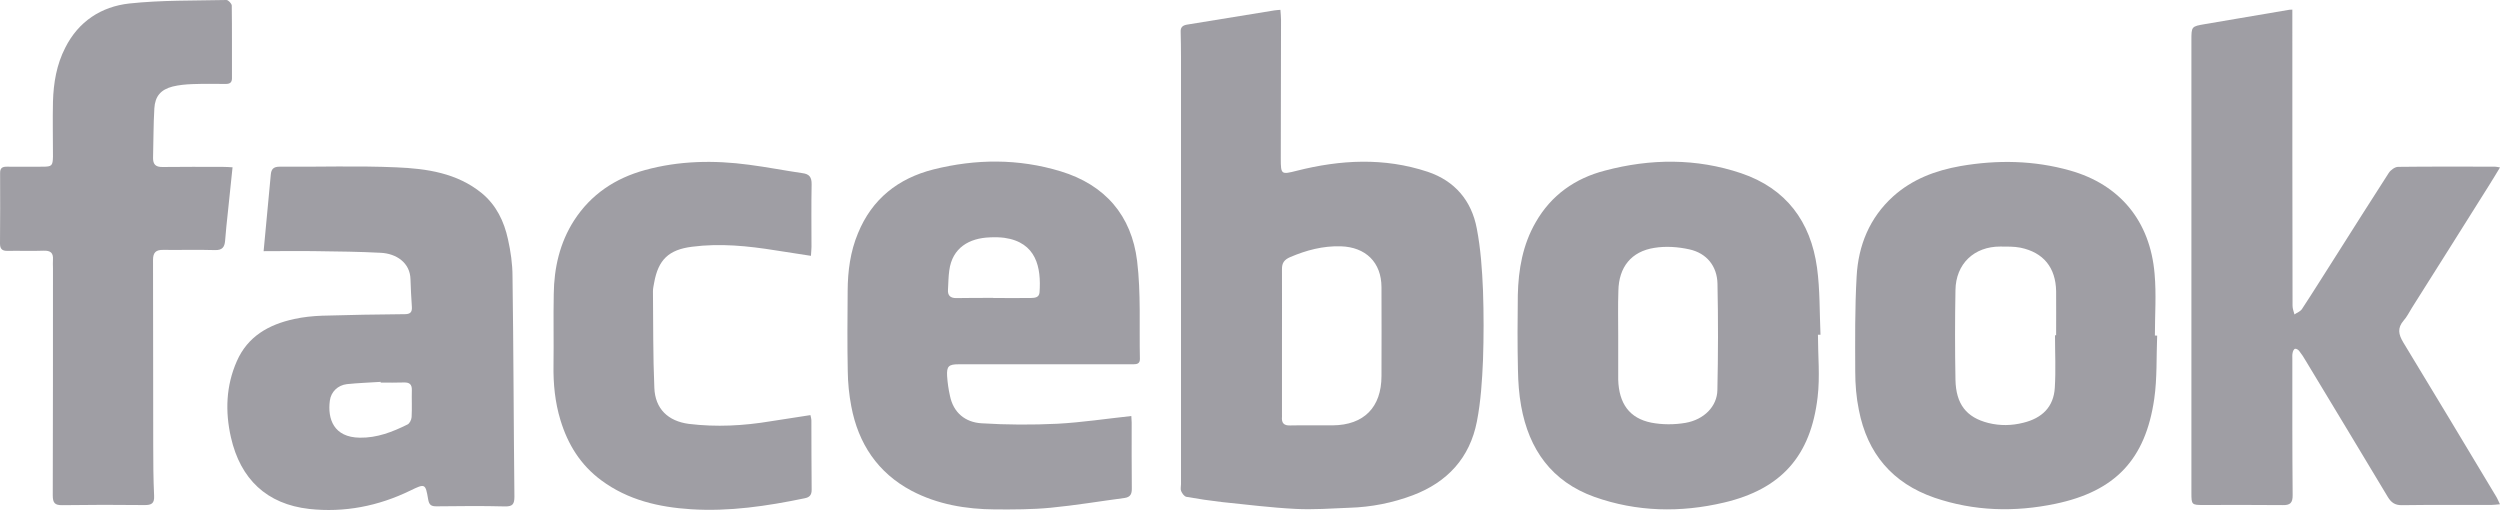
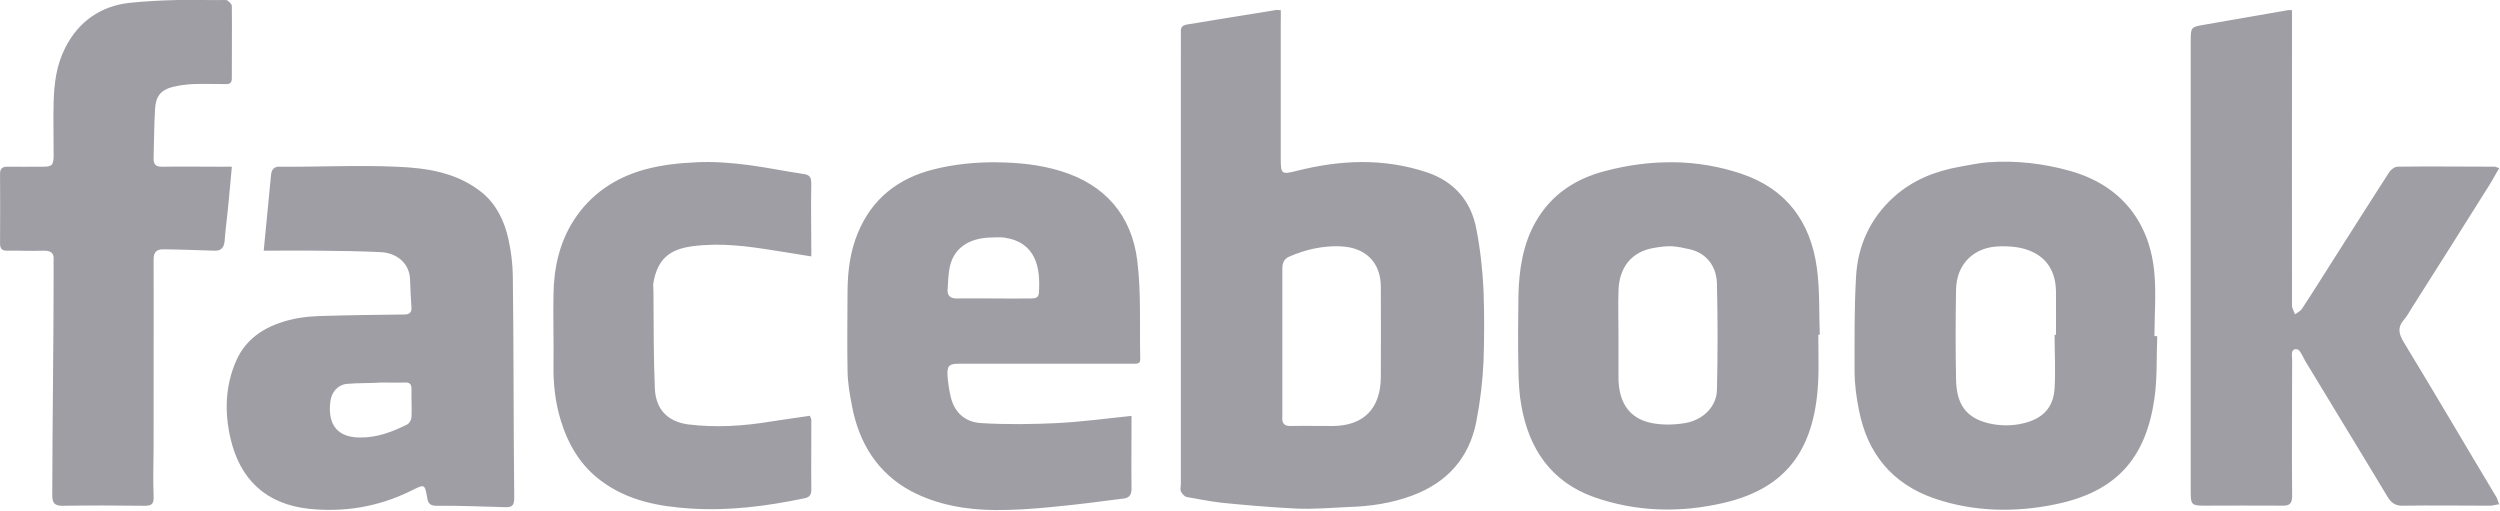
- <svg xmlns="http://www.w3.org/2000/svg" version="1.1" id="Capa_1" x="0px" y="0px" width="53.921" height="11" viewBox="0 0 53.921 11" enable-background="new 0 0 81.875 15" xml:space="preserve">
-   <defs id="defs23" />
-   <g id="g3" transform="matrix(0.7332698,0,0,0.7332698,0,5.1999871e-6)">
-     <path clip-rule="evenodd" d="m 37.662,0.289 c 0.007,0.107 0.018,0.202 0.018,0.299 0,1.356 -0.004,2.715 -0.007,4.072 0,0.478 0.013,0.478 0.469,0.363 1.285,-0.325 2.571,-0.395 3.852,0.03 0.803,0.269 1.291,0.854 1.444,1.667 0.116,0.598 0.157,1.213 0.183,1.825 0.023,0.681 0.023,1.365 0,2.048 -0.026,0.602 -0.064,1.211 -0.179,1.802 -0.208,1.073 -0.87,1.79 -1.889,2.174 -0.597,0.224 -1.22,0.347 -1.858,0.366 -0.53,0.021 -1.062,0.061 -1.585,0.034 -0.723,-0.036 -1.446,-0.128 -2.163,-0.201 -0.35,-0.04 -0.703,-0.092 -1.05,-0.154 -0.064,-0.013 -0.126,-0.101 -0.155,-0.17 -0.025,-0.055 -0.004,-0.132 -0.004,-0.203 0,-4.185 0,-8.369 0,-12.556 0,-0.25 -0.004,-0.5 -0.01,-0.751 -0.006,-0.132 0.06,-0.187 0.183,-0.209 0.859,-0.141 1.716,-0.28 2.574,-0.419 0.047,-0.009 0.102,-0.009 0.177,-0.017 z m 0.046,9.788 c 0,0.712 0,1.426 0,2.14 0,0.012 0.003,0.028 0,0.043 -0.017,0.183 0.057,0.263 0.247,0.254 0.418,-0.009 0.832,0 1.247,-0.003 0.916,-0.008 1.432,-0.531 1.433,-1.449 0.003,-0.871 0.003,-1.742 0,-2.613 C 40.634,7.714 40.167,7.268 39.442,7.245 38.91,7.229 38.425,7.36 37.948,7.563 c -0.173,0.076 -0.243,0.171 -0.24,0.357 0.003,0.717 0,1.44 0,2.157 z" id="path5" style="fill:#9f9ea4;fill-rule:evenodd" />
-     <path clip-rule="evenodd" d="m 67.427,0.283 c 0,0.11 0,0.189 0,0.273 0,2.814 0,5.626 0.006,8.441 0,0.084 0.035,0.168 0.056,0.252 0.072,-0.052 0.174,-0.086 0.221,-0.159 0.34,-0.517 0.668,-1.046 1.002,-1.568 0.517,-0.812 1.027,-1.626 1.55,-2.434 0.056,-0.087 0.184,-0.18 0.276,-0.18 0.949,-0.012 1.896,-0.006 2.846,-0.006 0.035,0 0.069,0.009 0.151,0.023 -0.113,0.183 -0.207,0.349 -0.312,0.511 -0.755,1.205 -1.516,2.409 -2.276,3.613 -0.081,0.127 -0.147,0.27 -0.247,0.38 -0.188,0.218 -0.15,0.409 -0.014,0.636 0.917,1.507 1.823,3.021 2.732,4.533 0.04,0.063 0.066,0.133 0.116,0.235 -0.11,0.008 -0.189,0.02 -0.265,0.02 -0.874,0 -1.748,-0.006 -2.619,0.006 -0.206,0.003 -0.316,-0.079 -0.415,-0.242 -0.802,-1.337 -1.609,-2.673 -2.416,-4.009 -0.056,-0.099 -0.119,-0.193 -0.188,-0.281 -0.026,-0.038 -0.088,-0.076 -0.122,-0.068 -0.035,0.004 -0.067,0.072 -0.073,0.115 -0.015,0.061 -0.009,0.121 -0.009,0.183 0,1.338 -0.003,2.673 0.009,4.004 0.003,0.235 -0.075,0.302 -0.299,0.296 -0.774,-0.009 -1.55,-0.003 -2.325,-0.003 -0.344,0 -0.354,-0.006 -0.354,-0.356 0,-2.541 0,-5.082 0,-7.623 0,-1.895 0,-3.792 0,-5.687 0,-0.411 0,-0.411 0.405,-0.48 0.811,-0.137 1.625,-0.276 2.435,-0.414 0.027,-0.008 0.059,-0.008 0.129,-0.011 z" id="path7" style="fill:#9f9ea4;fill-rule:evenodd" />
-     <path clip-rule="evenodd" d="m 33.277,12.237 c 0,0.062 0.01,0.128 0.01,0.194 10e-4,0.643 -0.004,1.287 0.004,1.935 0.003,0.159 -0.038,0.255 -0.21,0.281 -0.725,0.096 -1.45,0.218 -2.179,0.288 -0.542,0.052 -1.089,0.052 -1.635,0.049 -0.853,-0.006 -1.691,-0.146 -2.457,-0.55 -0.992,-0.527 -1.564,-1.387 -1.77,-2.481 -0.065,-0.339 -0.1,-0.691 -0.104,-1.037 C 24.92,10.13 24.927,9.337 24.933,8.553 24.936,7.971 25.012,7.397 25.237,6.86 c 0.412,-1.008 1.182,-1.613 2.218,-1.876 1.25,-0.313 2.501,-0.322 3.743,0.055 1.308,0.398 2.085,1.301 2.249,2.637 0.115,0.95 0.061,1.919 0.082,2.881 0.003,0.138 -0.084,0.158 -0.193,0.158 -0.266,0 -0.533,0 -0.798,0 -1.449,0 -2.896,0 -4.341,0 -0.292,0 -0.354,0.058 -0.339,0.344 0.013,0.197 0.041,0.394 0.085,0.588 0.102,0.494 0.45,0.772 0.92,0.803 0.747,0.047 1.499,0.05 2.243,0.014 0.719,-0.039 1.436,-0.148 2.171,-0.227 z M 29.215,8.762 c 0,0.003 0,0.003 0,0.003 0.369,0.003 0.742,0.003 1.113,0 C 30.443,8.762 30.566,8.751 30.577,8.599 30.629,7.87 30.487,7.13 29.543,6.995 29.406,6.978 29.261,6.974 29.117,6.982 28.509,7.003 28.01,7.287 27.922,7.955 27.896,8.141 27.895,8.331 27.884,8.52 c -0.012,0.169 0.067,0.248 0.241,0.248 0.364,-0.006 0.727,-0.006 1.09,-0.006 z" id="path9" style="fill:#9f9ea4;fill-rule:evenodd" />
-     <path clip-rule="evenodd" d="m 53.473,9.845 c 0,0.613 0.063,1.234 -0.01,1.84 -0.202,1.727 -1.068,2.7 -2.752,3.097 -1.28,0.302 -2.566,0.277 -3.815,-0.167 -1.253,-0.451 -1.924,-1.393 -2.153,-2.672 -0.063,-0.35 -0.088,-0.707 -0.094,-1.061 -0.016,-0.734 -0.014,-1.47 -0.004,-2.204 0.017,-0.752 0.145,-1.482 0.526,-2.14 0.456,-0.799 1.161,-1.295 2.04,-1.521 1.337,-0.354 2.682,-0.366 4.002,0.078 1.324,0.447 2.047,1.423 2.233,2.779 0.089,0.647 0.073,1.313 0.102,1.972 -0.027,-10e-4 -0.05,-10e-4 -0.075,-10e-4 z m -5.875,0.026 c 0,0.417 0,0.832 0,1.249 0,0.017 0,0.028 0,0.046 0.021,0.7 0.327,1.136 0.973,1.266 0.324,0.062 0.678,0.062 1.006,0.006 0.55,-0.096 0.929,-0.487 0.938,-0.962 C 50.538,10.433 50.54,9.39 50.518,8.345 50.507,7.827 50.199,7.447 49.692,7.335 49.359,7.261 49,7.236 48.664,7.29 47.98,7.396 47.616,7.858 47.603,8.553 47.588,8.991 47.598,9.43 47.598,9.871 z" id="path11" style="fill:#9f9ea4;fill-rule:evenodd" />
-     <path clip-rule="evenodd" d="m 63.451,9.871 c -0.026,0.621 0.002,1.249 -0.086,1.861 -0.257,1.778 -1.143,2.718 -2.909,3.087 C 59.26,15.068 58.067,15.038 56.902,14.64 55.66,14.211 54.925,13.337 54.677,12.06 54.601,11.691 54.57,11.306 54.57,10.93 54.567,9.998 54.558,9.063 54.611,8.131 54.66,7.22 54.99,6.406 55.686,5.776 56.251,5.269 56.93,5.015 57.669,4.884 c 1.082,-0.186 2.157,-0.168 3.218,0.131 1.466,0.414 2.357,1.487 2.488,3.037 0.054,0.602 0.009,1.212 0.009,1.818 0.022,0.001 0.046,0.001 0.067,0.001 z M 60.446,9.862 c 0.013,0 0.021,0 0.033,0 0,-0.433 0.003,-0.863 0,-1.295 C 60.467,7.873 60.11,7.426 59.429,7.285 59.241,7.249 59.035,7.252 58.839,7.252 58.067,7.249 57.528,7.76 57.518,8.534 c -0.016,0.878 -0.016,1.755 0,2.635 0.014,0.715 0.318,1.109 0.969,1.273 0.34,0.084 0.684,0.08 1.029,-0.008 0.543,-0.133 0.89,-0.458 0.924,-1.029 0.032,-0.511 0.006,-1.031 0.006,-1.543 z" id="path13" style="fill:#9f9ea4;fill-rule:evenodd" />
-     <path clip-rule="evenodd" d="M 7.754,7.388 C 7.828,6.61 7.895,5.874 7.965,5.138 7.979,4.977 8.042,4.903 8.223,4.903 c 1.147,0.009 2.291,-0.031 3.435,0.019 0.89,0.037 1.783,0.164 2.516,0.762 0.425,0.352 0.653,0.828 0.767,1.351 0.08,0.357 0.134,0.731 0.134,1.096 0.03,2.159 0.033,4.319 0.056,6.478 0,0.218 -0.052,0.291 -0.277,0.287 -0.668,-0.018 -1.334,-0.01 -2.002,-0.003 -0.166,0.003 -0.231,-0.035 -0.26,-0.215 -0.077,-0.46 -0.093,-0.457 -0.524,-0.248 -0.938,0.457 -1.94,0.653 -2.972,0.54 C 7.847,14.83 7.072,14.093 6.793,12.866 6.62,12.104 6.647,11.346 6.966,10.624 7.287,9.892 7.907,9.546 8.65,9.384 8.917,9.325 9.199,9.296 9.475,9.286 c 0.809,-0.025 1.619,-0.037 2.431,-0.045 0.158,0 0.218,-0.056 0.209,-0.209 C 12.096,8.759 12.083,8.489 12.074,8.214 12.063,7.725 11.653,7.458 11.203,7.436 10.576,7.403 9.948,7.396 9.32,7.388 c -0.513,-0.009 -1.027,0 -1.566,0 z m 3.443,3.865 c 0,-0.006 0,-0.013 0,-0.021 -0.331,0.023 -0.662,0.032 -0.994,0.067 -0.267,0.032 -0.468,0.227 -0.501,0.486 -0.071,0.536 0.112,1.079 0.88,1.089 0.508,0.009 0.962,-0.169 1.404,-0.388 0.063,-0.03 0.116,-0.138 0.121,-0.217 0.015,-0.263 0,-0.529 0.007,-0.795 0.004,-0.169 -0.07,-0.229 -0.234,-0.224 -0.227,0.009 -0.454,0.003 -0.683,0.003 z" id="path15" style="fill:#9f9ea4;fill-rule:evenodd" />
-     <path clip-rule="evenodd" d="M 6.84,4.921 C 6.794,5.377 6.749,5.811 6.702,6.247 6.674,6.526 6.64,6.805 6.621,7.083 6.605,7.269 6.537,7.362 6.323,7.356 5.816,7.341 5.306,7.356 4.8,7.35 4.588,7.346 4.501,7.426 4.501,7.644 c 0.006,1.818 10e-4,3.641 0.006,5.461 0,0.488 0.003,0.981 0.026,1.476 0.012,0.227 -0.074,0.278 -0.289,0.275 -0.803,-0.009 -1.606,-0.009 -2.412,0.003 -0.219,0.003 -0.28,-0.066 -0.28,-0.287 0.006,-2.228 0.006,-4.458 0.006,-6.685 0,-0.084 -0.007,-0.171 0,-0.252 C 1.571,7.437 1.485,7.368 1.287,7.374 0.931,7.387 0.577,7.373 0.217,7.379 0.065,7.382 0,7.322 0,7.165 0.006,6.474 0.006,5.786 0.003,5.095 0,4.94 0.07,4.9 0.209,4.903 c 0.348,0.006 0.698,0 1.045,0 0.271,0 0.298,-0.026 0.304,-0.299 0,-0.543 -0.012,-1.08 0,-1.614 C 1.574,2.438 1.664,1.9 1.919,1.404 2.308,0.629 2.979,0.195 3.801,0.103 4.749,0.001 5.709,0.021 6.661,0 6.714,-0.001 6.814,0.104 6.817,0.163 6.827,0.877 6.82,1.587 6.823,2.301 6.823,2.429 6.76,2.469 6.64,2.469 6.312,2.466 5.985,2.462 5.66,2.474 5.465,2.481 5.268,2.499 5.079,2.545 4.726,2.636 4.561,2.833 4.54,3.188 4.511,3.673 4.516,4.161 4.502,4.645 4.5,4.829 4.574,4.915 4.777,4.912 5.375,4.903 5.975,4.909 6.571,4.909 c 0.082,0 0.163,0.006 0.269,0.012 z" id="path17" style="fill:#9f9ea4;fill-rule:evenodd" />
-     <path clip-rule="evenodd" d="M 23.853,7.525 C 23.489,7.467 23.153,7.418 22.818,7.365 22.002,7.234 21.182,7.15 20.353,7.258 19.67,7.345 19.363,7.638 19.241,8.316 19.227,8.4 19.206,8.482 19.206,8.565 c 0.01,0.948 0,1.896 0.041,2.843 0.023,0.618 0.404,0.979 1.012,1.06 0.81,0.099 1.616,0.056 2.417,-0.078 0.377,-0.06 0.761,-0.118 1.162,-0.18 0.012,0.054 0.028,0.11 0.028,0.164 0.004,0.675 -0.001,1.352 0.008,2.025 0.003,0.165 -0.065,0.231 -0.21,0.258 -1.102,0.229 -2.212,0.394 -3.339,0.322 -0.948,-0.061 -1.853,-0.269 -2.639,-0.851 -0.613,-0.454 -0.984,-1.057 -1.201,-1.771 -0.16,-0.525 -0.213,-1.067 -0.204,-1.619 0.01,-0.695 -0.007,-1.393 0.007,-2.092 0.01,-0.768 0.176,-1.504 0.598,-2.162 0.498,-0.77 1.211,-1.241 2.082,-1.481 1.006,-0.277 2.032,-0.295 3.063,-0.157 0.524,0.068 1.045,0.17 1.571,0.247 0.201,0.025 0.274,0.115 0.271,0.327 -0.012,0.613 -0.004,1.227 -0.004,1.841 -0.001,0.075 -0.009,0.151 -0.016,0.264 z" id="path19" style="fill:#9f9ea4;fill-rule:evenodd" />
+ <svg xmlns="http://www.w3.org/2000/svg" width="53.921" height="11" viewBox="0 0 53.921 11" enable-background="new 0 0 81.875 15">
+   <g>
+     <path d="M3.844 0c-.35.008-.715.025-1.063.063-.6.067-1.09.4-1.374.968-.187.365-.238.753-.25 1.157-.01.392 0 .79 0 1.188-.004.2-.05.22-.25.22-.254 0-.495.003-.75 0-.102-.003-.158.04-.156.155.002.507.004.993 0 1.5 0 .115.045.158.156.156.264-.004.52.01.78 0 .147-.004.23.043.22.188-.005.06 0 .126 0 .187 0 1.634-.027 3.274-.03 4.907 0 .163.057.22.218.22.59-.01 1.192-.007 1.78 0 .16 0 .197-.053.188-.22-.016-.362 0-.704 0-1.062-.003-1.335.005-2.698 0-4.03 0-.16.064-.223.22-.22.37.004.72.02 1.093.03.157.006.207-.08.22-.218.013-.203.04-.39.06-.593.036-.32.06-.666.095-1-.078-.005-.127 0-.188 0-.437 0-.874-.007-1.312 0-.15.002-.19-.053-.188-.188.01-.355.01-.707.032-1.062.015-.26.116-.402.375-.47.137-.033.293-.056.436-.062.24-.008.478-.002.72 0 .087 0 .124-.03.124-.125-.002-.523.007-1.038 0-1.562C4.998.082 4.914 0 4.875 0c-.35.008-.68-.008-1.03 0zM27.5.22c-.63.1-1.276.208-1.906.31-.09.017-.13.06-.125.157.003.185 0 .38 0 .563v9.188c0 .052-.02.115 0 .156.02.05.077.115.124.125.254.044.493.094.75.124.526.053 1.063.098 1.593.125.384.02.768-.017 1.157-.033.468-.013.937-.085 1.375-.25.746-.28 1.22-.806 1.374-1.593.084-.434.137-.87.156-1.313.017-.5.017-1 0-1.5-.02-.448-.07-.904-.156-1.343-.112-.596-.474-1.02-1.063-1.218-.938-.313-1.87-.27-2.81-.033-.336.085-.345.07-.345-.28.002-.996 0-1.975 0-2.97 0-.07.005-.14 0-.218-.055.005-.09-.008-.125 0zm21.844 0c-.594.1-1.187.21-1.782.31-.296.052-.312.044-.312.345v9.751c0 .257.03.28.28.28.57 0 1.12-.005 1.69 0 .163.006.22-.045.218-.217-.01-.976 0-1.957 0-2.938 0-.045-.012-.112 0-.156.004-.032.036-.06.062-.063.025-.005.075.005.094.032.05.065.084.147.125.22.59.98 1.192 1.956 1.78 2.937.073.118.16.188.313.186.638-.01 1.265 0 1.906 0 .054 0 .106-.025.186-.03-.036-.076-.033-.11-.062-.157-.667-1.11-1.328-2.24-2-3.345-.1-.166-.138-.31 0-.47.073-.08.128-.187.187-.28.56-.883 1.104-1.74 1.657-2.625.077-.12.136-.24.22-.375-.06-.01-.07-.03-.094-.03-.697 0-1.398-.01-2.094 0-.07 0-.148.06-.19.124-.382.59-.776 1.216-1.155 1.81-.245.384-.47.747-.72 1.126-.033.054-.102.087-.155.125-.015-.06-.063-.125-.063-.186-.004-2.064 0-4.124 0-6.188V.22c-.05 0-.073-.007-.093 0zM15.03 3.5c-.374.016-.755.055-1.124.156-.638.176-1.166.53-1.53 1.094-.31.482-.43 1.03-.438 1.594-.01.512.007 1.02 0 1.53-.007.406.038.804.156 1.19.16.522.425.978.875 1.31.575.428 1.24.55 1.936.595.827.052 1.63-.052 2.438-.22.106-.02.158-.067.156-.188-.007-.493.003-1.005 0-1.5 0-.04-.022-.054-.03-.093-.295.044-.57.08-.845.124-.587.098-1.187.135-1.78.062-.447-.06-.703-.328-.72-.78-.03-.695-.024-1.4-.03-2.095 0-.06-.012-.125 0-.186.088-.497.342-.718.842-.782.608-.08 1.183-.002 1.782.094l.78.125c.005-.082 0-.163 0-.218 0-.45-.01-.894 0-1.343.002-.157-.04-.202-.188-.22-.385-.056-.772-.138-1.156-.188-.378-.05-.75-.078-1.125-.062zm6.47 0c-.458-.004-.917.04-1.375.156-.76.193-1.323.636-1.625 1.375-.165.395-.217.824-.22 1.25-.003.576-.01 1.144 0 1.72.004.254.047.5.095.75.15.802.554 1.457 1.28 1.844.563.296 1.188.402 1.814.406.4.002.79-.024 1.186-.063.535-.05 1.062-.117 1.594-.187.126-.02.158-.102.156-.22-.006-.474 0-.934 0-1.405V8.97c-.54.057-1.066.126-1.593.155-.546.026-1.11.034-1.657 0-.344-.023-.58-.232-.656-.594-.032-.14-.053-.292-.063-.436-.01-.21.036-.25.25-.25h3.75c.08 0 .16.007.157-.094-.016-.705.022-1.428-.063-2.125-.12-.98-.696-1.646-1.655-1.938-.455-.138-.917-.183-1.375-.187zm14.594 0c-.49-.006-.98.058-1.47.188-.644.165-1.165.507-1.5 1.093-.278.484-.362 1.044-.374 1.595-.007.538-.012 1.056 0 1.594.004.258.016.523.063.78.167.938.643 1.638 1.562 1.97.916.324 1.874.345 2.813.124 1.234-.29 1.85-1.015 2-2.28.053-.446.03-.896.03-1.345.02 0 .012-.002.032 0-.02-.484.003-.964-.063-1.44-.136-.993-.654-1.702-1.624-2.03-.484-.163-.98-.244-1.47-.25zm6.78 0c-.197.015-.394.06-.593.094-.54.096-1.022.284-1.436.656-.51.462-.777 1.05-.813 1.72C39.993 6.65 40 7.316 40 8c0 .276.038.573.094.844.182.936.714 1.59 1.625 1.906.853.292 1.747.308 2.624.125 1.295-.27 1.936-.977 2.125-2.28.063-.45.042-.89.06-1.345h-.06c0-.444.038-.902 0-1.344-.097-1.136-.74-1.915-1.814-2.218-.583-.165-1.188-.232-1.78-.188zm-36.843.094c-.13 0-.176.07-.186.187l-.157 1.626c.396 0 .78-.006 1.157 0 .46.006.915.007 1.375.032.33.016.616.235.624.593.006.203.017.395.03.595.008.112-.04.156-.155.156-.597.007-1.19.014-1.783.032-.202.008-.397.02-.593.063-.545.12-1.015.37-1.25.906-.234.53-.252 1.1-.125 1.657.203.9.77 1.43 1.686 1.532.757.082 1.5-.04 2.188-.376.316-.154.318-.18.375.156.02.132.096.158.217.156.49-.005.98.018 1.47.03.164.004.187-.057.187-.217-.017-1.584-.01-3.168-.03-4.75-.002-.27-.037-.552-.095-.814-.085-.383-.252-.742-.564-1-.537-.438-1.19-.535-1.844-.562-.838-.037-1.69.006-2.53 0zm15.314 1.53c.105-.005.212-.01.312 0 .692.1.788.654.75 1.19-.008.11-.072.12-.156.123-.272.003-.542.003-.813 0-.266 0-.545-.004-.812 0-.128 0-.196-.063-.188-.187.01-.14.013-.27.032-.406.063-.49.428-.704.874-.72zm7.562.19c.532.015.875.335.875.873.003.64.003 1.3 0 1.938 0 .673-.358 1.057-1.03 1.063-.304.002-.6-.007-.906 0-.14.006-.2-.054-.188-.188.002-.01 0-.022 0-.03V7.374c0-.526.002-1.037 0-1.563-.002-.136.03-.225.157-.28.35-.15.703-.23 1.093-.22zm7.157-.002c.127.007.252.036.374.063.372.082.586.37.594.75.017.766.018 1.516 0 2.28-.005.35-.283.65-.686.72-.24.04-.48.045-.72 0-.473-.095-.702-.424-.718-.938V7.25c0-.323-.01-.648 0-.97.01-.508.28-.86.782-.936.123-.02.247-.038.374-.032zm7.093 0c.144 0 .27.005.407.032.5.103.772.428.78.937.003.318 0 .62 0 .94h-.03c0 .374.023.78 0 1.155-.025.42-.26.652-.657.75-.253.065-.532.062-.78 0-.478-.12-.678-.413-.688-.938-.012-.645-.012-1.293 0-1.937.007-.568.402-.94.968-.938zM8.22 8.25c.167 0 .332.007.5 0 .12-.004.158.032.155.156-.005.195.01.4 0 .594-.004.058-.048.134-.094.156-.323.16-.657.288-1.03.28-.563-.006-.677-.387-.625-.78.024-.19.148-.35.344-.375.242-.024.506-.013.75-.03z" fill="#9f9ea4" fill-rule="evenodd" />
  </g>
</svg>
